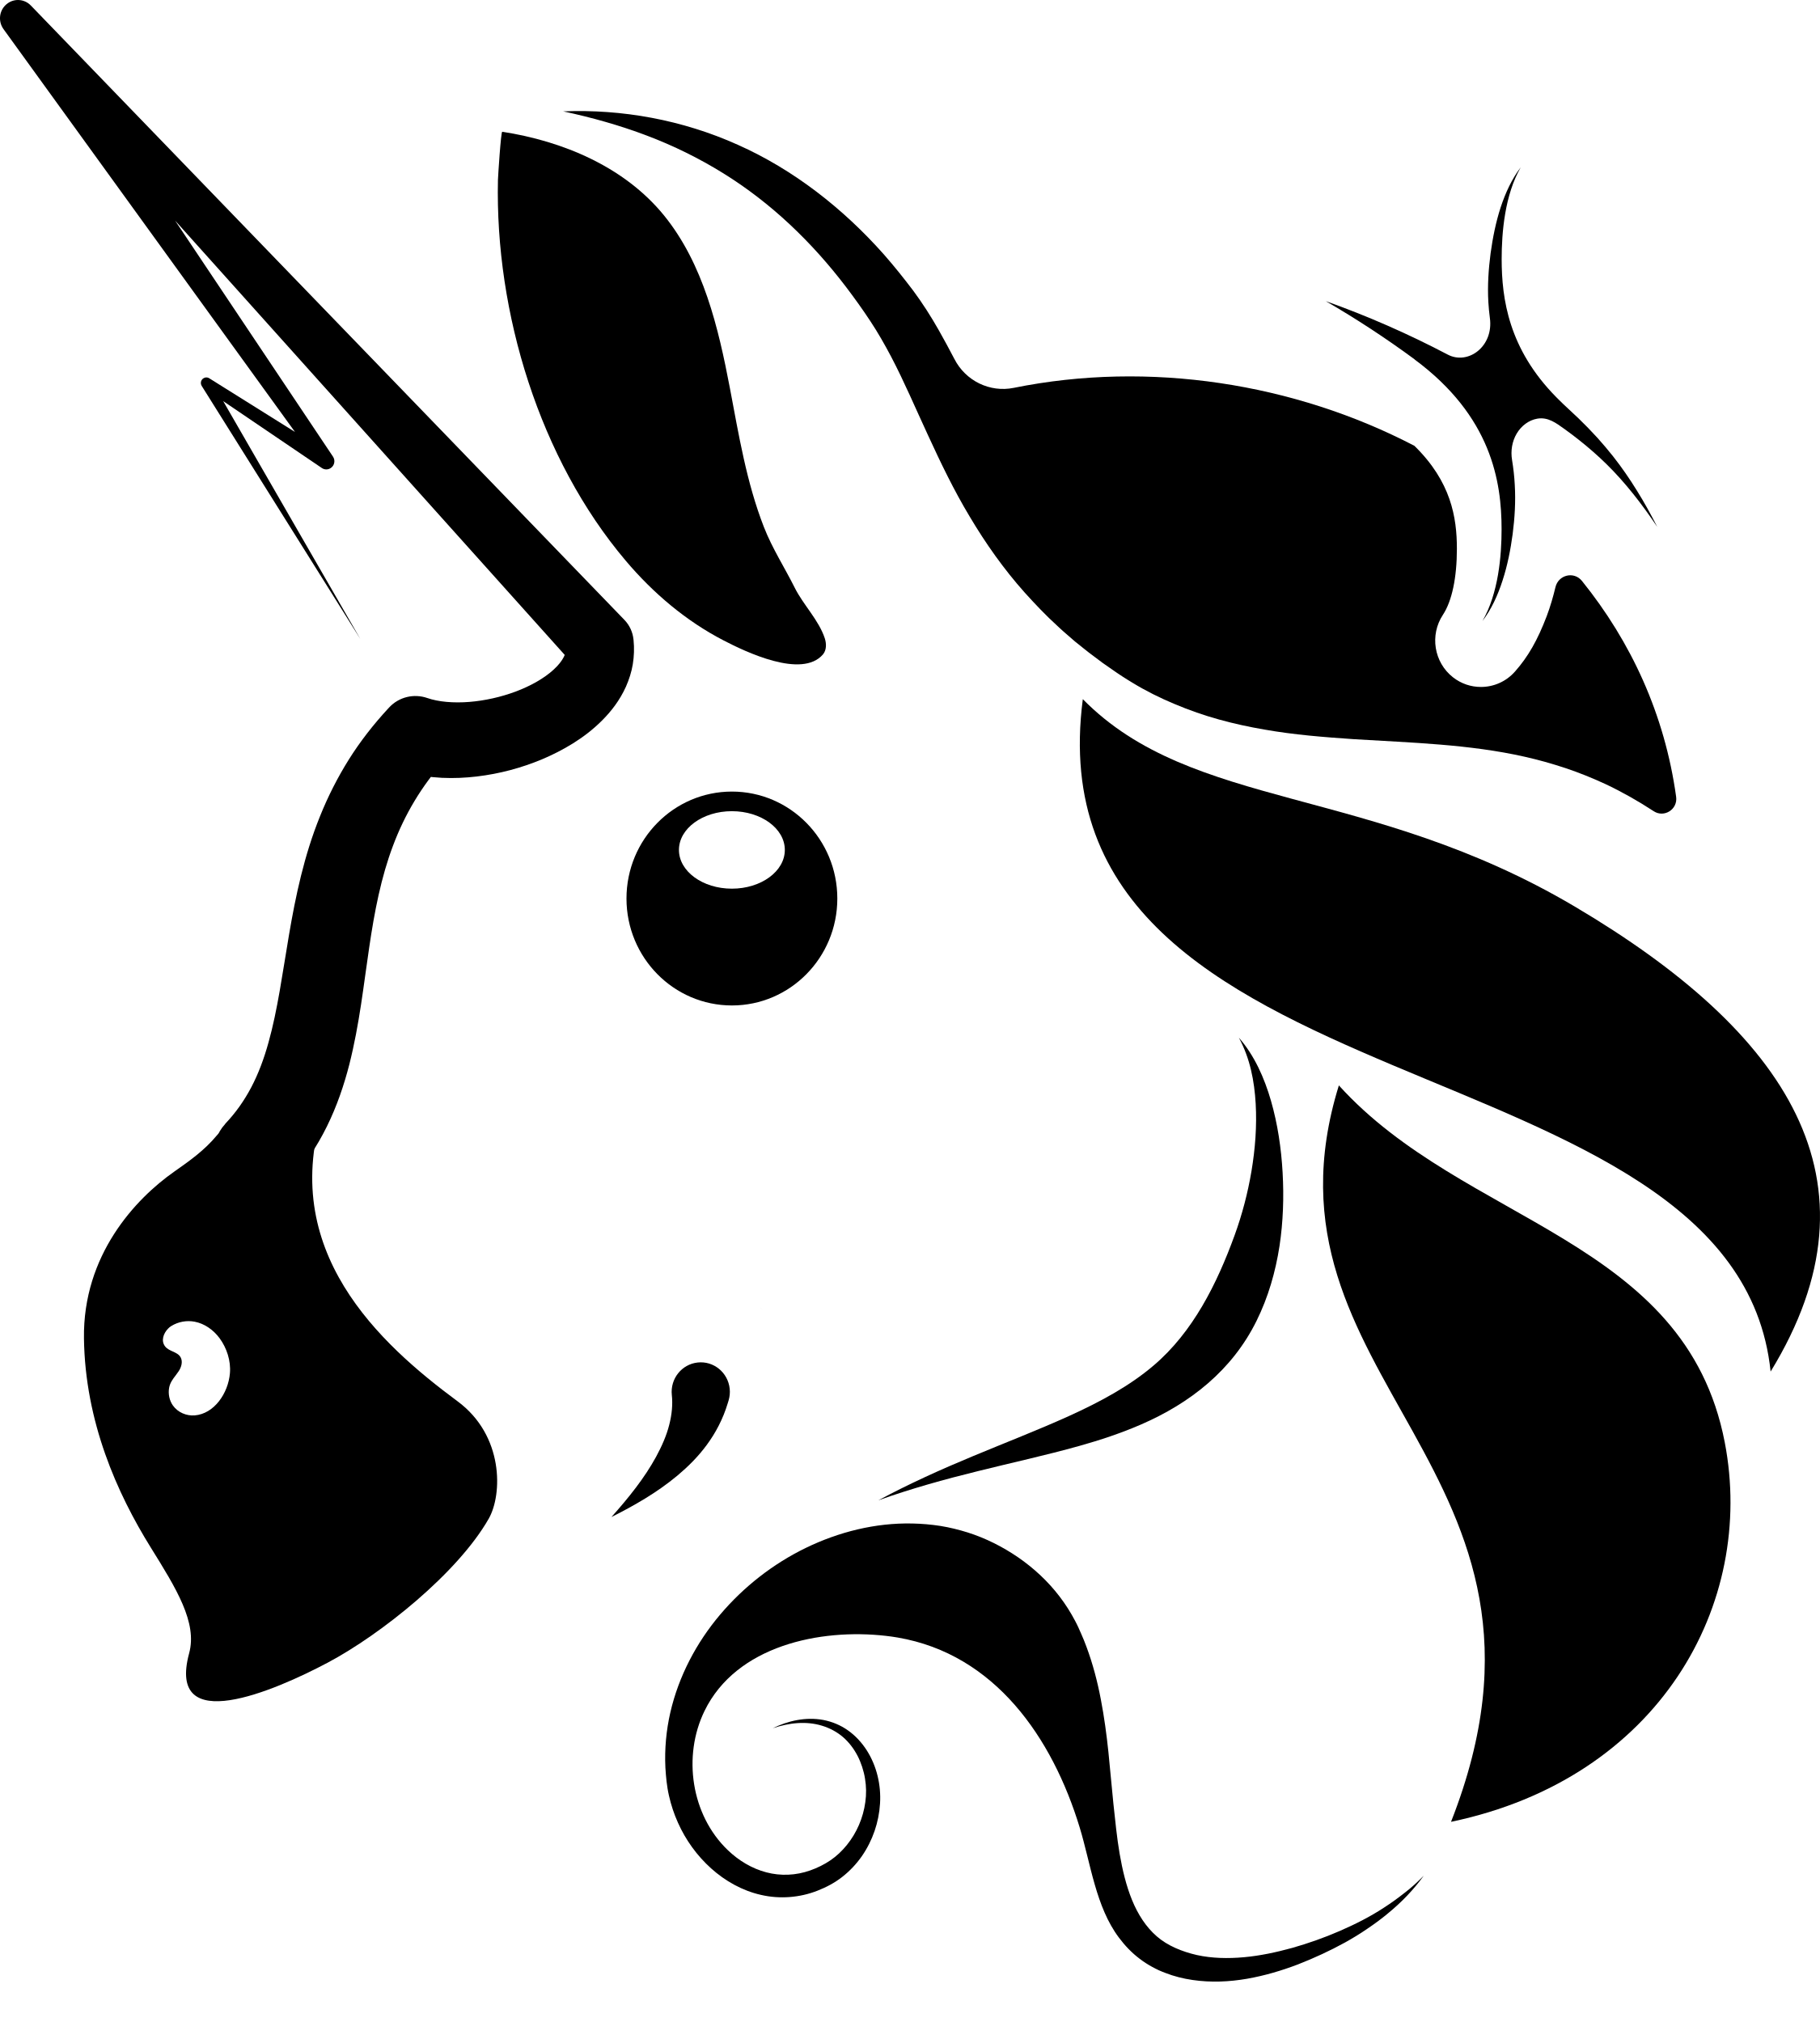
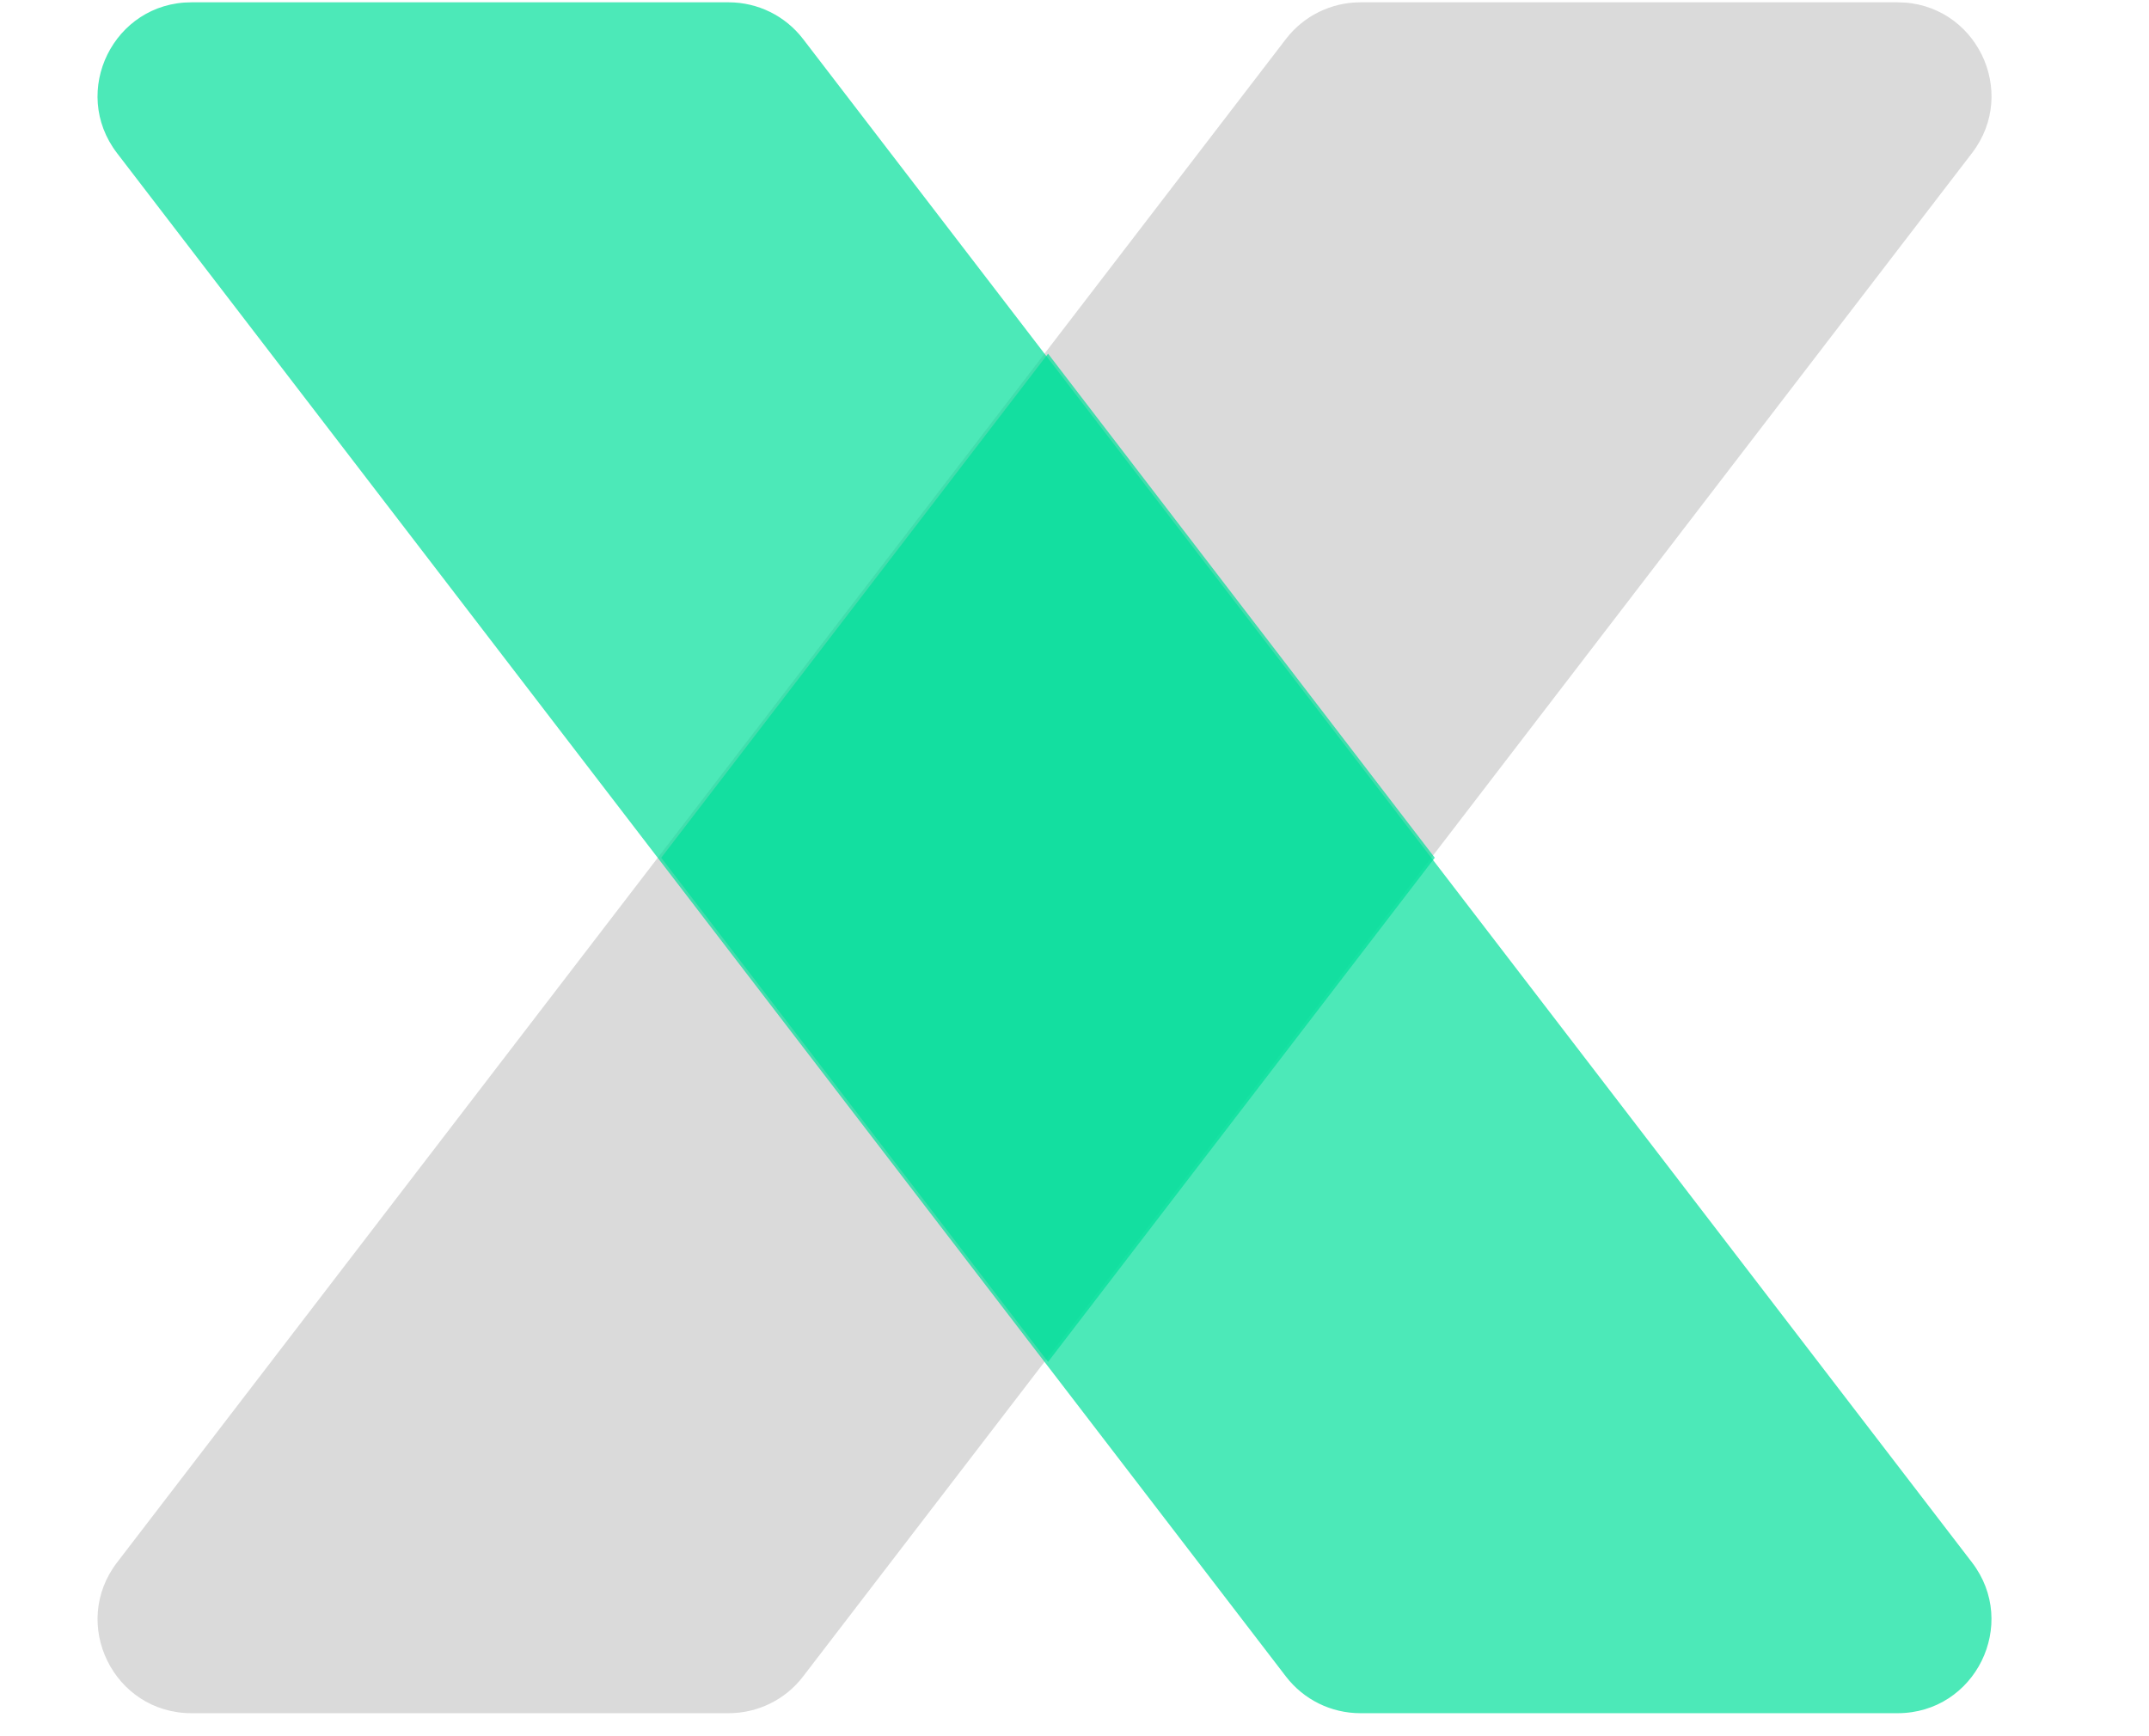
- <svg xmlns="http://www.w3.org/2000/svg" width="45" height="50" viewBox="0 0 45 50" fill="none">
-   <path d="M5.575 27.782C5.827 27.517 6.038 27.218 6.214 26.884C6.39 26.549 6.528 26.179 6.639 25.777C6.864 24.975 6.984 24.066 7.146 23.115C7.308 22.165 7.517 21.16 7.912 20.185C8.107 19.698 8.348 19.223 8.629 18.775C8.911 18.326 9.239 17.909 9.594 17.524L9.618 17.498C9.866 17.229 10.239 17.148 10.563 17.26C10.838 17.357 11.22 17.388 11.604 17.357C11.989 17.326 12.385 17.237 12.75 17.101C13.114 16.965 13.456 16.774 13.69 16.557C13.807 16.451 13.893 16.34 13.941 16.244C13.99 16.147 14.004 16.076 14.002 15.989L14.226 16.488L0.126 0.768L0.813 0.197L8.229 11.285L8.233 11.291C8.295 11.383 8.272 11.51 8.18 11.572C8.11 11.621 8.022 11.618 7.956 11.572L5.029 9.587L5.219 9.4L8.91 15.802L4.988 9.544C4.948 9.48 4.966 9.395 5.029 9.355C5.074 9.325 5.13 9.326 5.173 9.353L5.177 9.356L8.173 11.232L7.901 11.521L0.086 0.719C-0.059 0.517 -0.017 0.235 0.182 0.088C0.362 -0.047 0.61 -0.023 0.762 0.136L0.775 0.149L15.44 15.33C15.569 15.464 15.643 15.632 15.662 15.805L15.665 15.83C15.685 16.027 15.678 16.23 15.646 16.426C15.614 16.622 15.552 16.808 15.477 16.979C15.323 17.321 15.108 17.595 14.882 17.82C14.656 18.046 14.414 18.228 14.166 18.383C13.918 18.537 13.664 18.665 13.405 18.775C12.887 18.991 12.351 19.134 11.79 19.201C11.51 19.234 11.223 19.248 10.928 19.234C10.632 19.219 10.325 19.177 10.008 19.083L10.976 18.82C10.427 19.436 10.008 20.135 9.718 20.911C9.424 21.687 9.259 22.537 9.127 23.44C8.991 24.344 8.893 25.31 8.636 26.326C8.506 26.832 8.331 27.351 8.083 27.854C7.836 28.356 7.513 28.839 7.132 29.258L7.127 29.262C6.729 29.7 6.055 29.728 5.624 29.323C5.193 28.919 5.165 28.236 5.564 27.798C5.564 27.796 5.572 27.787 5.575 27.782Z" fill="black" />
-   <path fill-rule="evenodd" clip-rule="evenodd" d="M4.305 28.974C4.684 28.708 5.055 28.448 5.367 28.07C5.367 28.07 7.391 25.991 8.017 27.372C6.841 30.922 9.404 33.238 11.313 34.651C12.46 35.498 12.425 36.955 12.084 37.554C11.318 38.898 9.421 40.414 8.105 41.113C6.789 41.811 4.112 42.968 4.677 40.88C4.882 40.123 4.36 39.284 3.729 38.269C2.894 36.926 2.104 35.156 2.076 33.096C2.047 31.037 3.348 29.646 4.305 28.974ZM4.083 33.295C3.973 33.154 4.044 32.969 4.155 32.855C4.179 32.829 4.206 32.807 4.235 32.79C4.409 32.682 4.618 32.646 4.813 32.683C5.055 32.729 5.275 32.883 5.429 33.091C5.606 33.332 5.711 33.648 5.685 33.956C5.644 34.451 5.296 34.962 4.813 35C4.611 35.015 4.398 34.929 4.274 34.753C4.189 34.633 4.155 34.47 4.181 34.322C4.202 34.196 4.272 34.103 4.344 34.01C4.369 33.977 4.393 33.945 4.416 33.91C4.483 33.812 4.524 33.674 4.468 33.568C4.427 33.489 4.348 33.454 4.268 33.418C4.199 33.386 4.13 33.355 4.083 33.295Z" fill="black" />
-   <path d="M13.598 38.566C13.552 38.598 13.504 38.629 13.453 38.662C13.501 38.63 13.55 38.598 13.598 38.566Z" fill="black" />
-   <path d="M13.317 38.758C13.361 38.728 13.407 38.697 13.456 38.664C13.41 38.695 13.364 38.727 13.317 38.758Z" fill="black" />
-   <path d="M18.864 32.405C18.842 32.378 18.82 32.353 18.796 32.328L18.816 32.35C18.831 32.367 18.847 32.386 18.864 32.405Z" fill="black" />
-   <path d="M35.203 46.382C34.954 46.727 34.654 47.039 34.322 47.31C34.241 47.381 34.154 47.443 34.07 47.509C33.982 47.572 33.897 47.636 33.806 47.695C33.629 47.817 33.446 47.928 33.258 48.033C32.882 48.24 32.491 48.42 32.089 48.577C31.685 48.731 31.266 48.855 30.832 48.931C30.397 49.006 29.944 49.028 29.487 48.961C29.259 48.928 29.032 48.872 28.812 48.786C28.757 48.766 28.703 48.742 28.649 48.719C28.595 48.692 28.538 48.666 28.486 48.636C28.378 48.577 28.275 48.511 28.178 48.436C27.98 48.287 27.811 48.108 27.666 47.914C27.093 47.151 26.97 46.091 26.696 45.191C26.019 42.967 24.599 40.905 22.196 40.493C22.098 40.476 21.999 40.462 21.899 40.451C20.281 40.266 18.206 40.691 17.419 42.309C16.874 43.428 17.09 44.88 17.991 45.746C18.263 46.009 18.593 46.206 18.947 46.299C19.302 46.393 19.679 46.377 20.032 46.252C20.207 46.191 20.383 46.104 20.532 46.002C20.685 45.899 20.822 45.768 20.942 45.619C21.181 45.324 21.343 44.952 21.395 44.564C21.423 44.37 21.42 44.172 21.387 43.978C21.372 43.881 21.347 43.786 21.317 43.692C21.286 43.598 21.249 43.506 21.204 43.419C21.113 43.244 20.993 43.084 20.844 42.955C20.694 42.826 20.515 42.731 20.323 42.673C20.13 42.614 19.924 42.595 19.718 42.609C19.511 42.623 19.305 42.67 19.106 42.736C19.483 42.551 19.921 42.451 20.357 42.531C20.573 42.573 20.784 42.659 20.967 42.79C21.152 42.92 21.309 43.092 21.432 43.284C21.677 43.669 21.788 44.139 21.759 44.599C21.731 45.06 21.577 45.513 21.31 45.899C21.176 46.091 21.013 46.265 20.825 46.412C20.636 46.56 20.431 46.667 20.212 46.753C19.776 46.925 19.279 46.965 18.816 46.857C18.353 46.753 17.929 46.513 17.582 46.201C17.234 45.888 16.954 45.501 16.763 45.072C16.666 44.858 16.592 44.633 16.54 44.402C16.513 44.286 16.495 44.167 16.481 44.052C16.469 43.938 16.458 43.824 16.452 43.709C16.43 43.251 16.472 42.789 16.575 42.342C16.782 41.446 17.221 40.618 17.804 39.928C18.388 39.238 19.114 38.67 19.925 38.276C20.736 37.883 21.64 37.653 22.56 37.673C22.789 37.678 23.017 37.697 23.25 37.733C23.479 37.77 23.707 37.826 23.927 37.895C24.371 38.036 24.79 38.247 25.175 38.511C25.56 38.777 25.91 39.1 26.198 39.478C26.343 39.667 26.471 39.869 26.583 40.082C26.613 40.135 26.637 40.19 26.663 40.243C26.688 40.297 26.709 40.349 26.733 40.401C26.756 40.454 26.779 40.505 26.8 40.558L26.862 40.719C27.022 41.148 27.136 41.587 27.219 42.025C27.303 42.461 27.361 42.897 27.406 43.327L27.529 44.6C27.574 45.021 27.615 45.44 27.683 45.838C27.752 46.238 27.845 46.629 27.99 46.984C28.134 47.337 28.335 47.651 28.603 47.883C28.865 48.112 29.222 48.259 29.592 48.344C29.965 48.426 30.362 48.434 30.759 48.398C31.158 48.362 31.557 48.276 31.953 48.167C32.349 48.054 32.74 47.917 33.121 47.751C33.501 47.586 33.873 47.4 34.222 47.17C34.398 47.057 34.567 46.934 34.732 46.804C34.898 46.678 35.053 46.534 35.203 46.382Z" fill="black" />
-   <path d="M17.994 34.698C17.877 35.089 17.692 35.436 17.475 35.73C17.258 36.025 17.01 36.269 16.753 36.485C16.495 36.7 16.227 36.886 15.953 37.054C15.679 37.221 15.4 37.372 15.118 37.513C15.329 37.277 15.533 37.036 15.72 36.789C15.908 36.542 16.078 36.286 16.221 36.025C16.363 35.764 16.48 35.498 16.546 35.237C16.614 34.976 16.636 34.725 16.611 34.495C16.569 34.095 16.854 33.735 17.25 33.692C17.645 33.649 17.999 33.938 18.042 34.34C18.053 34.439 18.042 34.536 18.016 34.626L17.994 34.698Z" fill="black" />
-   <path d="M12.418 3.258C13.913 3.489 15.436 4.121 16.418 5.327C17.391 6.526 17.762 8.102 18.046 9.593C18.266 10.751 18.457 11.928 18.887 13.031C19.095 13.564 19.4 14.033 19.652 14.538C19.862 14.957 20.245 15.335 20.393 15.784C20.436 15.916 20.438 16.074 20.349 16.181C19.828 16.793 18.422 16.112 17.892 15.837C16.963 15.357 16.148 14.666 15.472 13.866C13.344 11.353 12.237 7.736 12.312 4.446C12.315 4.353 12.385 3.253 12.418 3.258Z" fill="black" />
-   <path fill-rule="evenodd" clip-rule="evenodd" d="M20.703 22.219C20.703 23.679 19.536 24.863 18.097 24.863C16.657 24.863 15.49 23.679 15.49 22.219C15.49 20.758 16.657 19.574 18.097 19.574C19.536 19.574 20.703 20.758 20.703 22.219ZM18.096 21.975C18.819 21.975 19.405 21.546 19.405 21.017C19.405 20.488 18.819 20.059 18.096 20.059C17.373 20.059 16.787 20.488 16.787 21.017C16.787 21.546 17.373 21.975 18.096 21.975Z" fill="black" />
-   <path d="M41.443 19.703C41.486 20.013 41.148 20.229 40.889 20.06C40.501 19.806 40.101 19.58 39.69 19.386C39.368 19.238 39.041 19.105 38.708 18.994C38.376 18.884 38.038 18.789 37.696 18.712C36.33 18.404 34.919 18.367 33.468 18.278C32.742 18.228 32.004 18.172 31.26 18.04C30.887 17.976 30.515 17.896 30.143 17.793C29.772 17.69 29.404 17.562 29.044 17.41C28.683 17.26 28.329 17.084 27.991 16.877C27.907 16.827 27.824 16.774 27.74 16.72C27.656 16.666 27.579 16.612 27.5 16.557L27.264 16.393L27.035 16.221C26.879 16.108 26.733 15.983 26.582 15.865C26.508 15.802 26.436 15.738 26.363 15.675C26.291 15.613 26.218 15.549 26.149 15.482C25.863 15.222 25.596 14.941 25.336 14.653C24.82 14.075 24.37 13.437 23.979 12.779C23.583 12.121 23.256 11.438 22.948 10.768C22.637 10.099 22.358 9.438 22.036 8.825C21.874 8.518 21.706 8.223 21.522 7.945C21.331 7.654 21.127 7.371 20.918 7.095C20.077 5.991 19.069 5.019 17.882 4.284C17.29 3.917 16.657 3.604 15.993 3.353C15.329 3.101 14.636 2.906 13.926 2.754C15.375 2.695 16.868 2.962 18.244 3.581C19.621 4.194 20.85 5.158 21.858 6.296C22.109 6.582 22.346 6.879 22.575 7.181C22.809 7.496 23.019 7.826 23.208 8.159C23.344 8.398 23.473 8.639 23.597 8.876C23.875 9.419 24.473 9.711 25.065 9.591C28.417 8.912 32.003 9.477 34.971 11.024C35.877 11.909 36.022 12.793 36.022 13.57C36.022 14.284 35.9 14.864 35.677 15.202C35.346 15.704 35.455 16.379 35.925 16.748C36.13 16.909 36.373 16.987 36.616 16.987C36.929 16.987 37.239 16.857 37.462 16.602C37.784 16.237 38.015 15.833 38.243 15.236C38.334 14.995 38.405 14.745 38.459 14.52C38.531 14.213 38.918 14.12 39.115 14.366C40.327 15.869 41.161 17.665 41.443 19.703Z" fill="black" />
-   <path d="M40.977 13.03C40.598 12.466 40.186 11.933 39.722 11.478C39.505 11.265 39.278 11.067 39.043 10.881C38.927 10.789 38.807 10.698 38.687 10.612C38.471 10.457 38.274 10.307 38.008 10.353C37.803 10.389 37.616 10.526 37.5 10.723C37.387 10.914 37.348 11.148 37.386 11.375C37.419 11.578 37.443 11.784 37.453 11.989C37.478 12.406 37.451 12.815 37.401 13.205C37.349 13.596 37.272 13.982 37.152 14.352C37.034 14.72 36.873 15.071 36.654 15.356C37.05 14.673 37.127 13.74 37.127 13.088C37.127 11.906 36.877 10.295 34.974 8.887H34.978C34.27 8.366 33.537 7.885 32.781 7.447C33.804 7.81 34.812 8.252 35.797 8.769C36.296 9.032 36.937 8.569 36.837 7.86C36.82 7.732 36.808 7.603 36.8 7.472C36.776 7.056 36.805 6.653 36.855 6.266C36.908 5.879 36.985 5.495 37.103 5.131C37.223 4.767 37.383 4.42 37.601 4.137C37.205 4.82 37.129 5.754 37.129 6.405C37.129 7.394 37.304 8.629 38.476 9.818C38.495 9.837 38.514 9.856 38.532 9.874C38.692 10.036 38.862 10.184 39.026 10.342C39.189 10.5 39.347 10.662 39.501 10.831C39.633 10.978 39.761 11.13 39.885 11.286C40.095 11.553 40.291 11.836 40.472 12.13C40.654 12.421 40.819 12.722 40.977 13.03Z" fill="black" />
-   <path d="M33.104 26.84C30.836 34.161 39.325 36.279 35.877 45.05C41.032 43.972 43.415 39.66 42.645 35.666C41.669 30.61 36.203 30.269 33.104 26.84Z" fill="black" />
-   <path d="M31.636 30.813C31.537 31.454 31.357 32.078 31.07 32.659C30.465 33.885 29.428 34.699 28.203 35.229C27.712 35.441 27.204 35.61 26.689 35.754C25.847 35.99 25.009 36.171 24.18 36.378C23.35 36.582 22.527 36.811 21.717 37.1C22.475 36.692 23.263 36.337 24.061 36.006C24.856 35.674 25.66 35.365 26.429 35.016C27.196 34.669 27.928 34.274 28.522 33.767C29.499 32.938 30.092 31.739 30.526 30.546C30.711 30.038 30.852 29.502 30.944 28.955C31.035 28.408 31.079 27.85 31.047 27.29C31.015 26.734 30.909 26.17 30.631 25.66C31.013 26.093 31.261 26.651 31.426 27.222C31.591 27.797 31.679 28.394 31.713 28.996C31.747 29.601 31.727 30.213 31.636 30.813Z" fill="black" />
-   <path d="M26.773 17.289C25.428 27.625 42.912 25.56 43.779 33.916C46.675 29.19 44.164 25.51 38.936 22.417C33.843 19.404 29.49 20.051 26.773 17.289Z" fill="black" />
+ <svg xmlns="http://www.w3.org/2000/svg" width="26" height="21" viewBox="0 0 26 21" fill="none">
+   <path opacity="0.9" d="M15.558 0.472C15.773 0.192 16.106 0.028 16.459 0.028H22.958C23.899 0.028 24.431 1.107 23.858 1.853L9.716 20.288C9.502 20.568 9.169 20.732 8.816 20.732H2.317C1.376 20.732 0.844 19.653 1.417 18.907L15.558 0.472Z" fill="#D6D6D6" />
+   <path opacity="0.7" d="M9.716 0.472C9.501 0.192 9.169 0.028 8.816 0.028H2.316C1.376 0.028 0.844 1.107 1.416 1.853L15.558 20.288C15.773 20.568 16.105 20.732 16.458 20.732H22.958C23.898 20.732 24.43 19.653 23.858 18.907L9.716 0.472Z" fill="#00DF9A" />
+   <path opacity="0.7" fill-rule="evenodd" clip-rule="evenodd" d="M12.68 4.28L8 10.38L12.68 16.481L17.359 10.38L12.68 4.28Z" fill="#00DF9A" />
</svg>
